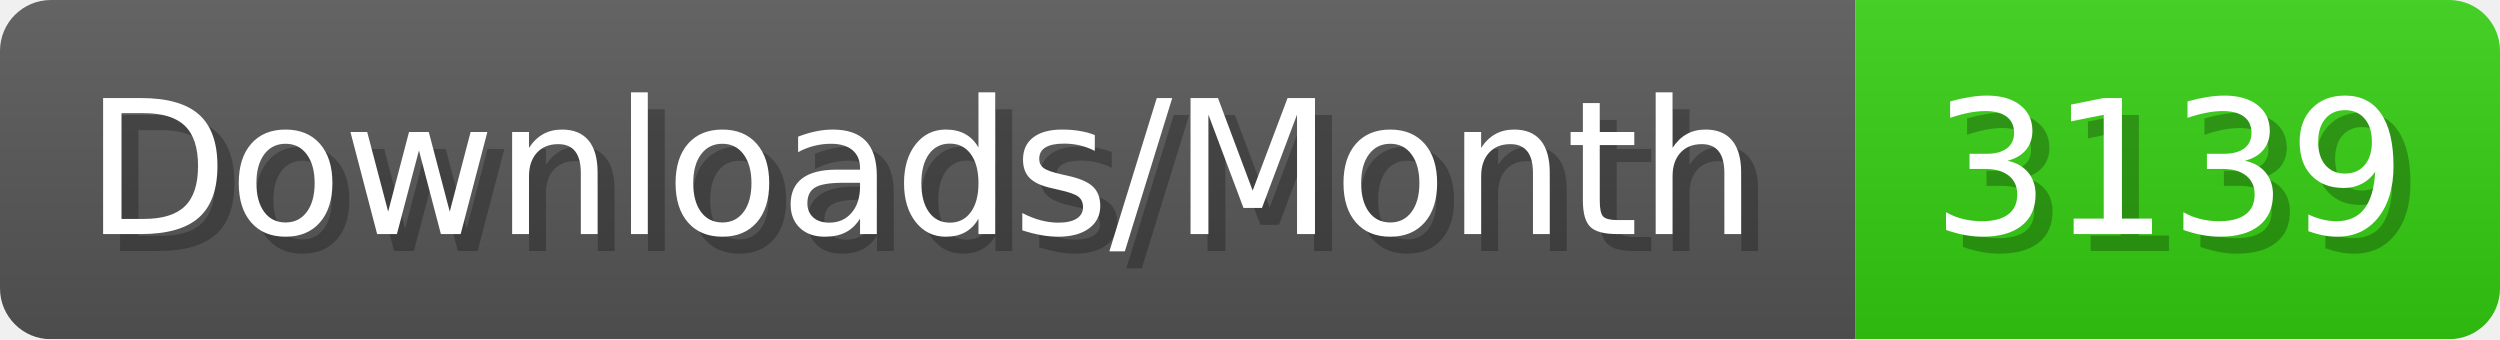
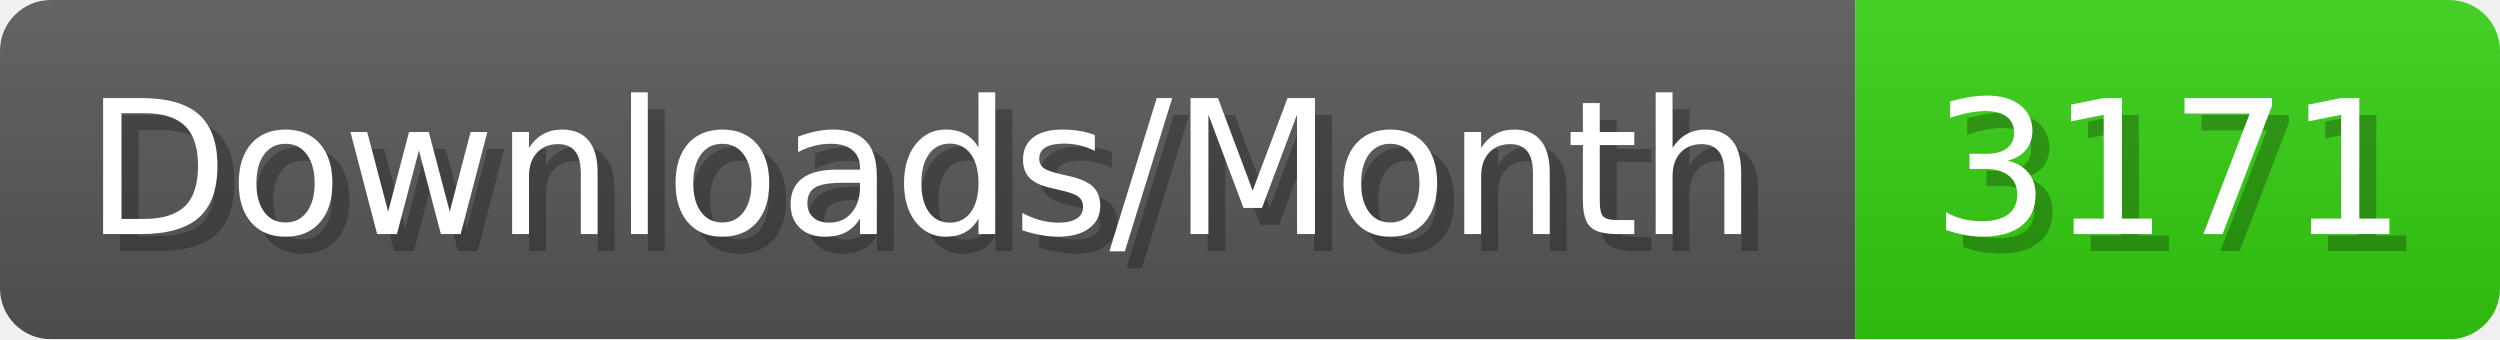
- <svg xmlns="http://www.w3.org/2000/svg" width="147.4" height="20" viewBox="0 0 1474 200" role="img" aria-label="Downloads/Month: 3139">
+ <svg xmlns="http://www.w3.org/2000/svg" width="147.4" height="20" viewBox="0 0 1474 200" role="img" aria-label="Downloads/Month: 3171">
  <linearGradient id="YlXUI" x2="0" y2="100%">
    <stop offset="0" stop-opacity=".1" stop-color="#EEE" />
    <stop offset="1" stop-opacity=".1" />
  </linearGradient>
  <mask id="JHhop">
    <rect width="1474" height="200" rx="30" fill="#FFF" />
  </mask>
  <g mask="url(#JHhop)">
    <rect width="1094" height="200" fill="#555" />
    <rect width="380" height="200" fill="#3C1" x="1094" />
    <rect width="1474" height="200" fill="url(#YlXUI)" />
  </g>
  <g aria-hidden="true" fill="#fff" text-anchor="start" font-family="Verdana,DejaVu Sans,sans-serif" font-size="110">
    <text x="60" y="148" textLength="994" fill="#000" opacity="0.25">Downloads/Month</text>
    <text x="50" y="138" textLength="994">Downloads/Month</text>
-     <text x="1149" y="148" textLength="280" fill="#000" opacity="0.25">3139</text>
-     <text x="1139" y="138" textLength="280">3139</text>
+     <text x="1149" y="148" textLength="280" fill="#000" opacity="0.25">3171</text>
+     <text x="1139" y="138" textLength="280">3171</text>
  </g>
</svg>
